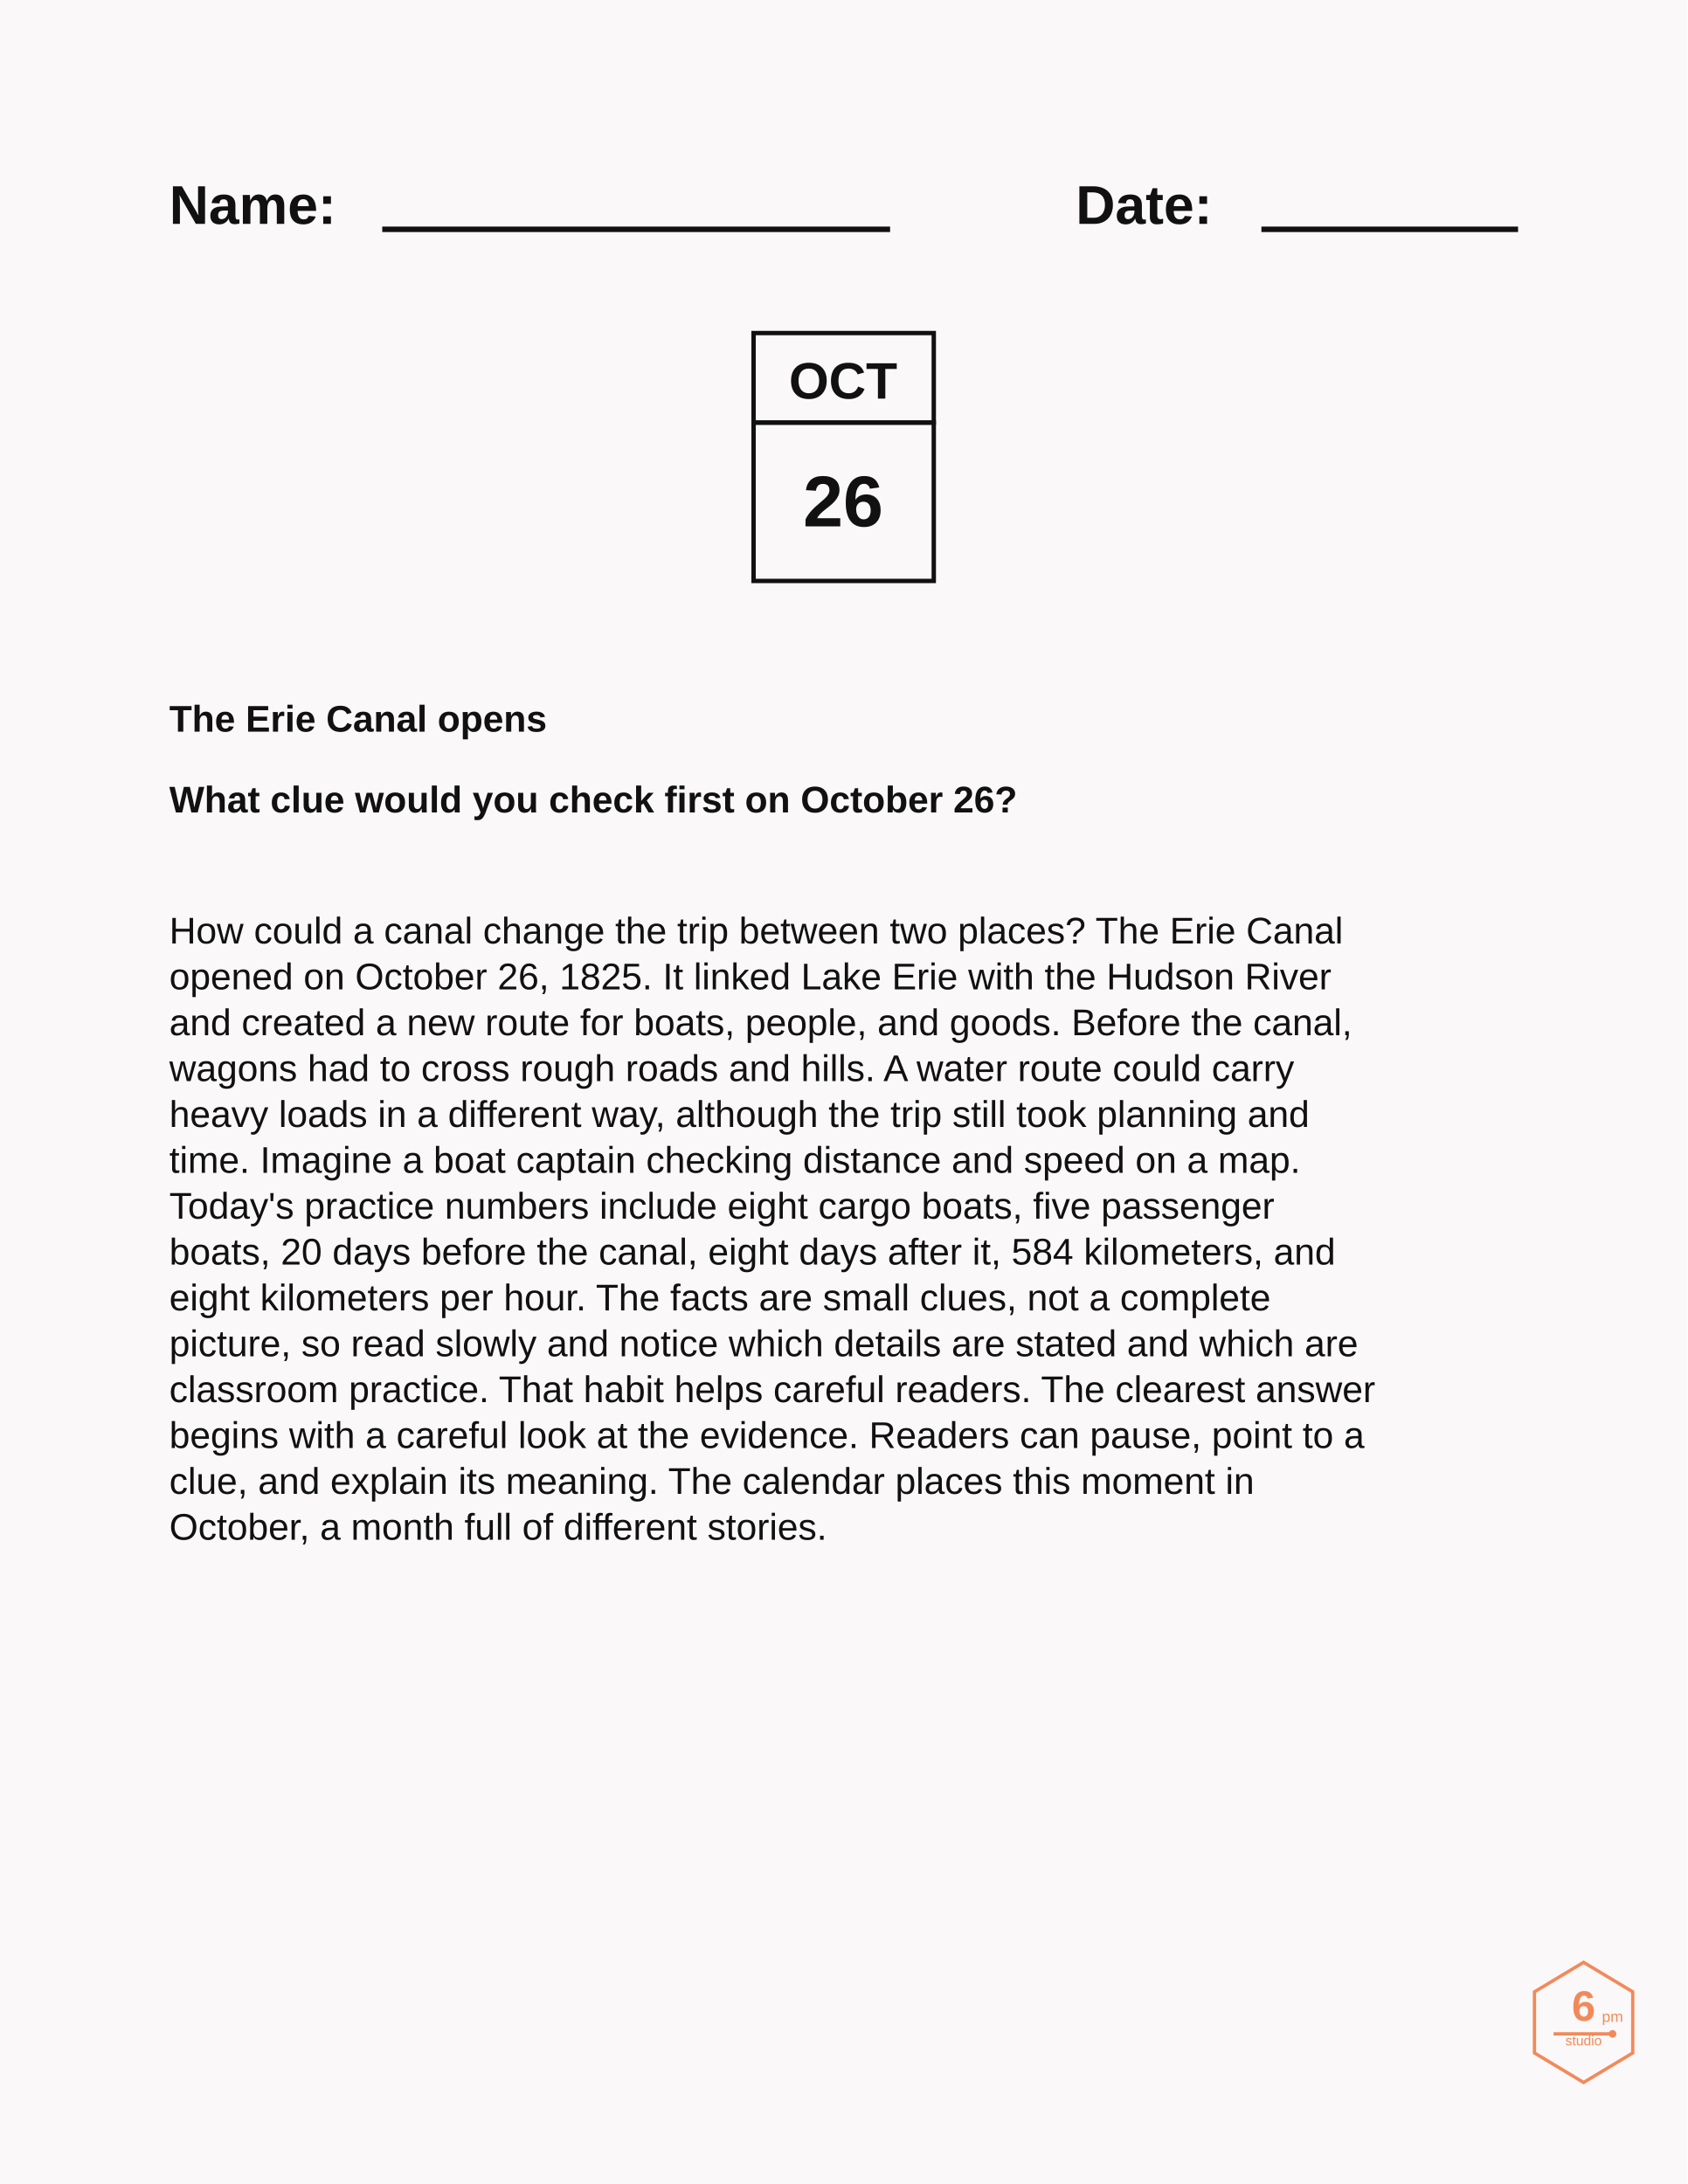
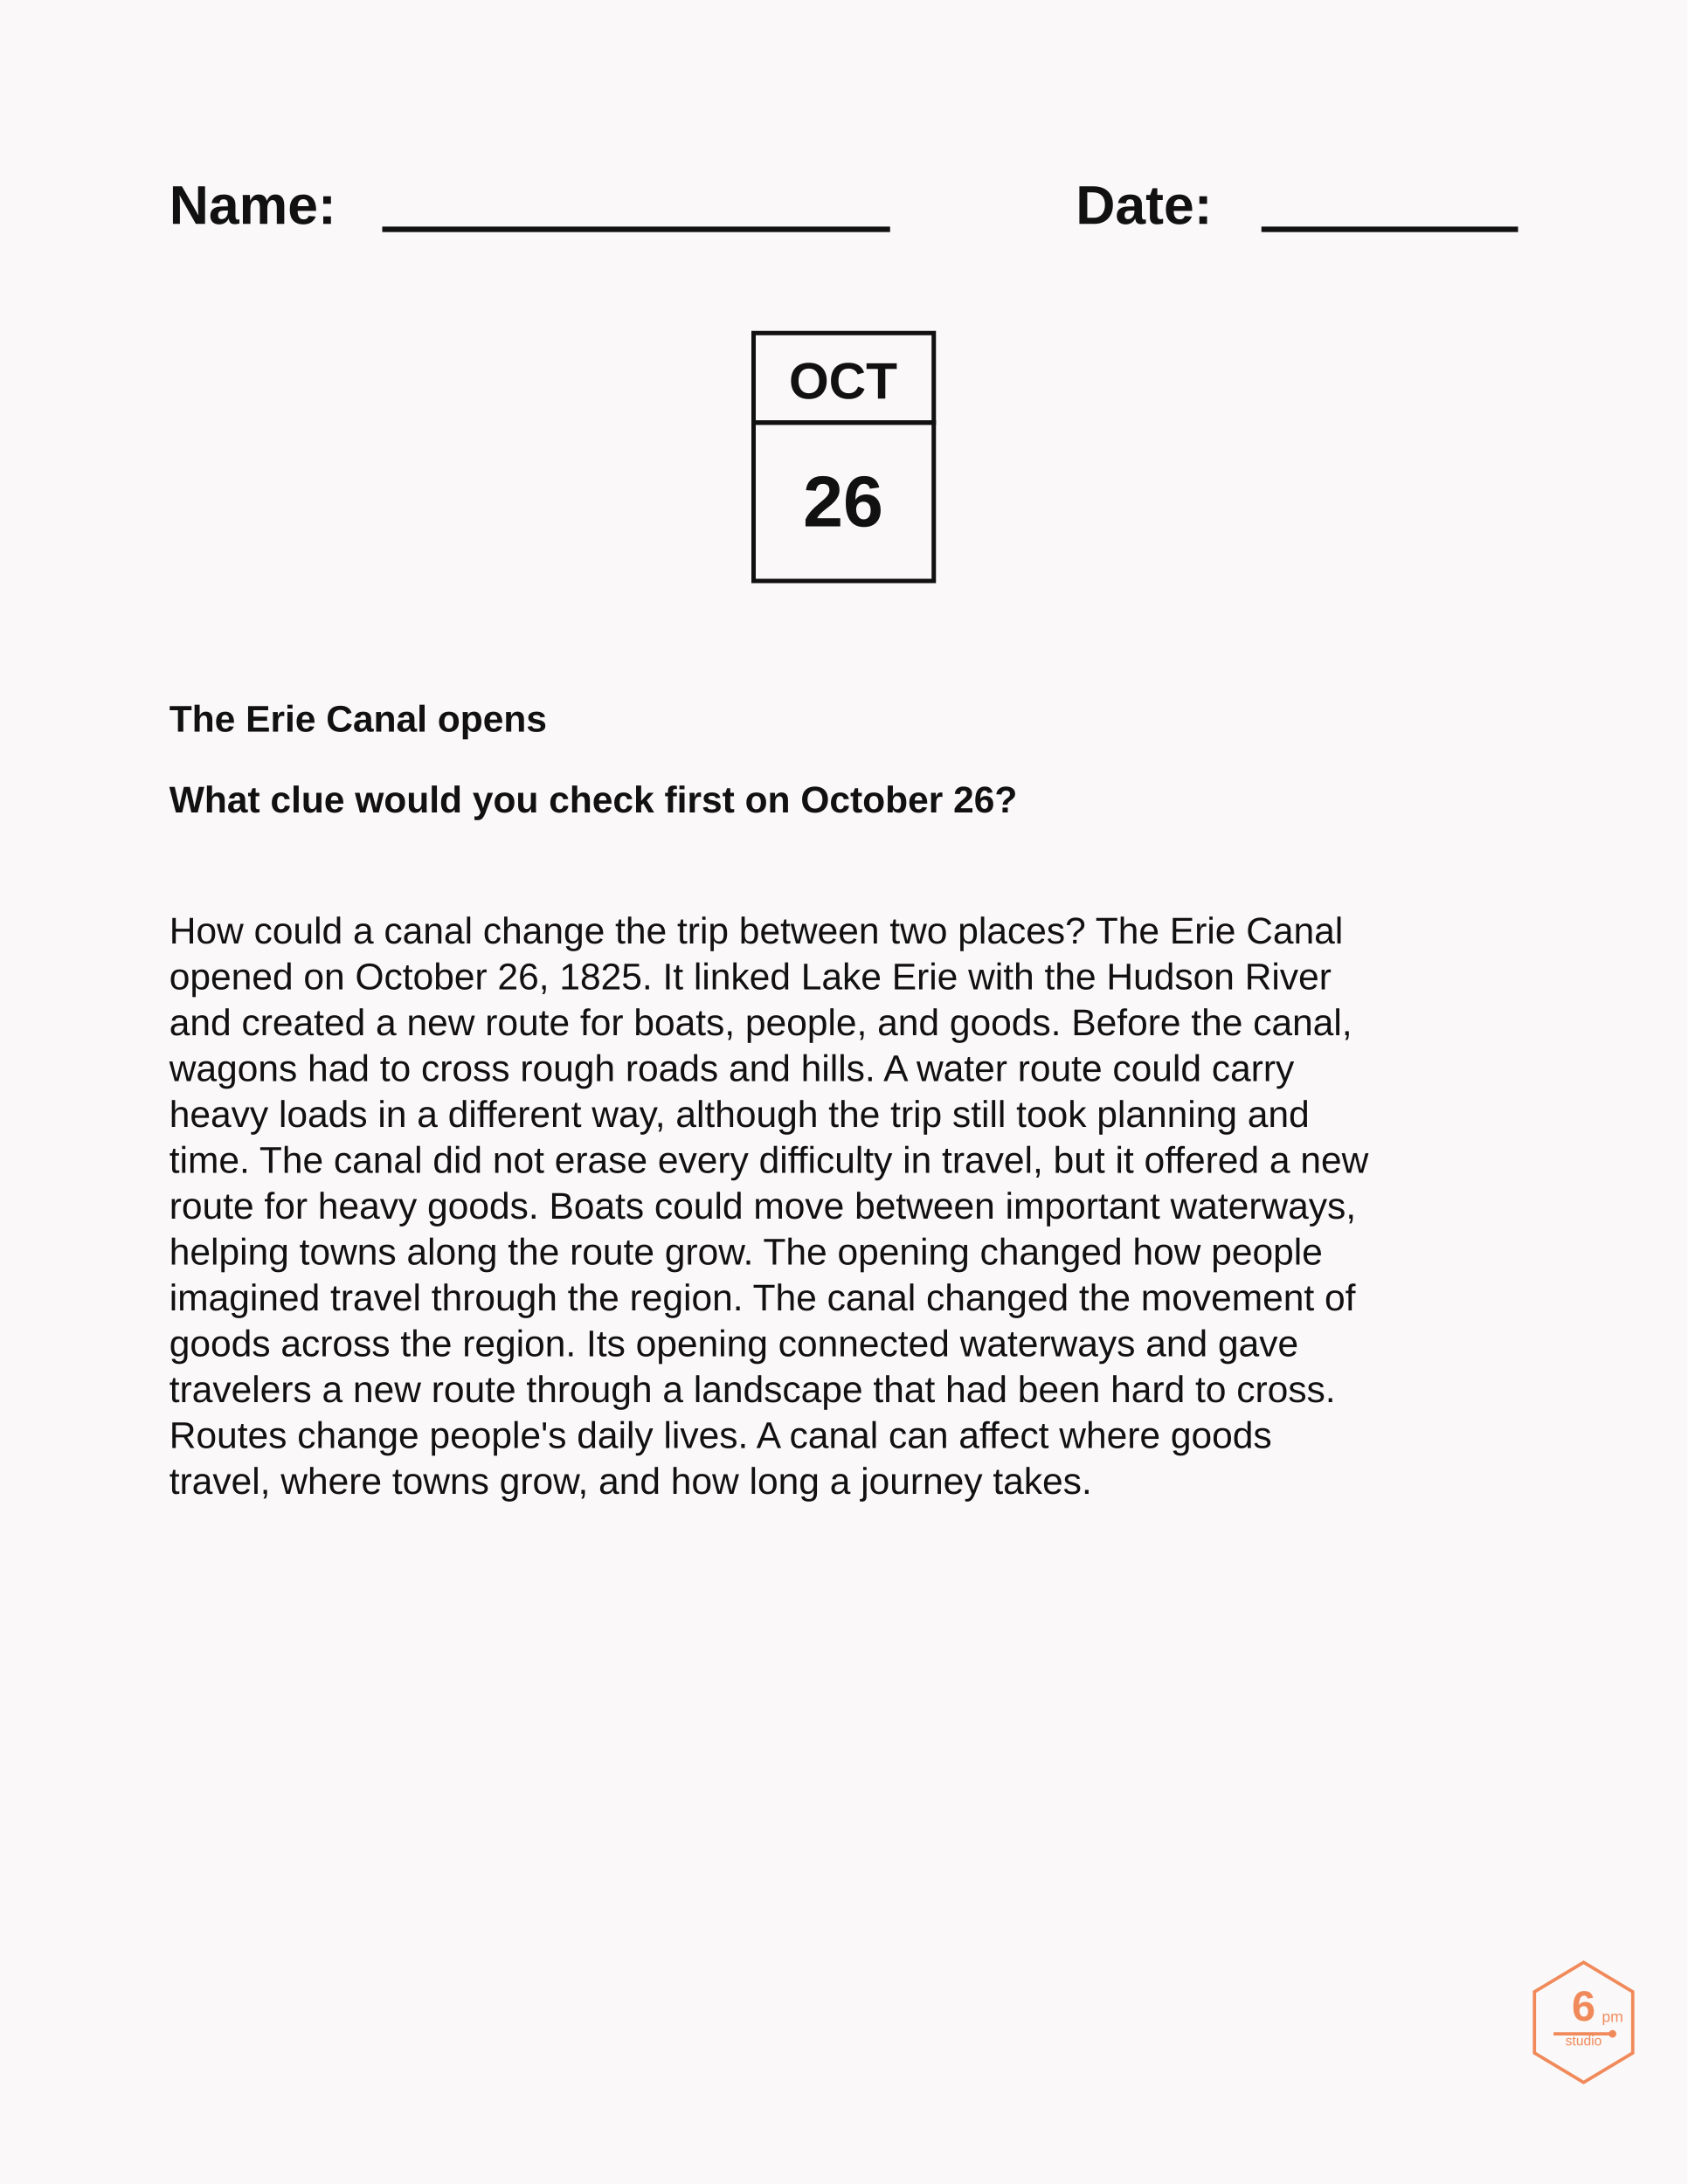
<svg xmlns="http://www.w3.org/2000/svg" width="1545" height="2000" viewBox="0 0 1545 2000" data-template-variant="reading-passage" data-template-version="1.0.0">
  <rect width="1545" height="2000" fill="#faf8f8" />
  <g fill="#111" font-family="Arial, Helvetica, sans-serif">
    <text x="155" y="205" font-size="50" font-weight="700">Name:</text>
    <line x1="350" y1="210" x2="815" y2="210" stroke="#111" stroke-width="5" />
    <text x="985" y="205" font-size="50" font-weight="700">Date:</text>
    <line x1="1155" y1="210" x2="1390" y2="210" stroke="#111" stroke-width="5" />
  </g>
  <g stroke="#111" fill="none" stroke-width="4">
    <rect x="690" y="305" width="165" height="82" />
    <rect x="690" y="387" width="165" height="145" />
  </g>
  <g fill="#111" text-anchor="middle" font-family="Arial, Helvetica, sans-serif">
    <text x="772" y="365" font-size="47" font-weight="700">OCT</text>
    <text x="772" y="482" font-size="66" font-weight="700">26</text>
  </g>
  <g fill="#111" font-family="Arial, Helvetica, sans-serif">
    <g data-content="article" data-x="155" data-width="1235" data-max-characters="72">
      <text data-content="article" x="155" y="670" font-size="34" font-weight="700">The Erie Canal opens</text>
      <text data-content="article" x="155" y="744" font-size="34" font-weight="600">What clue would you check first on October 26?</text>
      <text data-content="body" x="155" y="864" font-size="34">How could a canal change the trip between two places? The Erie Canal</text>
      <text data-content="body" x="155" y="906" font-size="34">opened on October 26, 1825. It linked Lake Erie with the Hudson River</text>
      <text data-content="body" x="155" y="948" font-size="34">and created a new route for boats, people, and goods. Before the canal,</text>
      <text data-content="body" x="155" y="990" font-size="34">wagons had to cross rough roads and hills. A water route could carry</text>
      <text data-content="body" x="155" y="1032" font-size="34">heavy loads in a different way, although the trip still took planning and</text>
-       <text data-content="body" x="155" y="1074" font-size="34">time. Imagine a boat captain checking distance and speed on a map.</text>
-       <text data-content="body" x="155" y="1116" font-size="34">Today's practice numbers include eight cargo boats, five passenger</text>
-       <text data-content="body" x="155" y="1158" font-size="34">boats, 20 days before the canal, eight days after it, 584 kilometers, and</text>
-       <text data-content="body" x="155" y="1200" font-size="34">eight kilometers per hour. The facts are small clues, not a complete</text>
-       <text data-content="body" x="155" y="1242" font-size="34">picture, so read slowly and notice which details are stated and which are</text>
-       <text data-content="body" x="155" y="1284" font-size="34">classroom practice. That habit helps careful readers. The clearest answer</text>
-       <text data-content="body" x="155" y="1326" font-size="34">begins with a careful look at the evidence. Readers can pause, point to a</text>
-       <text data-content="body" x="155" y="1368" font-size="34">clue, and explain its meaning. The calendar places this moment in</text>
-       <text data-content="body" x="155" y="1410" font-size="34">October, a month full of different stories.</text>
+       <text data-content="body" x="155" y="1074" font-size="34">time. The canal did not erase every difficulty in travel, but it offered a new</text>
+       <text data-content="body" x="155" y="1116" font-size="34">route for heavy goods. Boats could move between important waterways,</text>
+       <text data-content="body" x="155" y="1158" font-size="34">helping towns along the route grow. The opening changed how people</text>
+       <text data-content="body" x="155" y="1200" font-size="34">imagined travel through the region. The canal changed the movement of</text>
+       <text data-content="body" x="155" y="1242" font-size="34">goods across the region. Its opening connected waterways and gave</text>
+       <text data-content="body" x="155" y="1284" font-size="34">travelers a new route through a landscape that had been hard to cross.</text>
+       <text data-content="body" x="155" y="1326" font-size="34">Routes change people's daily lives. A canal can affect where goods</text>
+       <text data-content="body" x="155" y="1368" font-size="34">travel, where towns grow, and how long a journey takes.</text>
    </g>
  </g>
  <g transform="translate(1495 1876) scale(0.5) translate(-1495 -1876)">
    <g transform="translate(1305 1710)" fill="none" stroke="#f18a5b" stroke-width="6">
      <path d="M100 8 190 62v112l-90 54-90-54V62Z" />
      <path d="M45 139h110" />
      <circle cx="153" cy="139" r="4" fill="#f18a5b" />
    </g>
    <text x="1405" y="1825" fill="#f18a5b" text-anchor="middle" font-family="Arial, Helvetica, sans-serif" font-size="78" font-weight="700">6</text>
    <text x="1458" y="1827" fill="#f18a5b" text-anchor="middle" font-family="Arial, Helvetica, sans-serif" font-size="28">pm</text>
    <text x="1405" y="1870" fill="#f18a5b" text-anchor="middle" font-family="Arial, Helvetica, sans-serif" font-size="25">studio</text>
  </g>
</svg>
